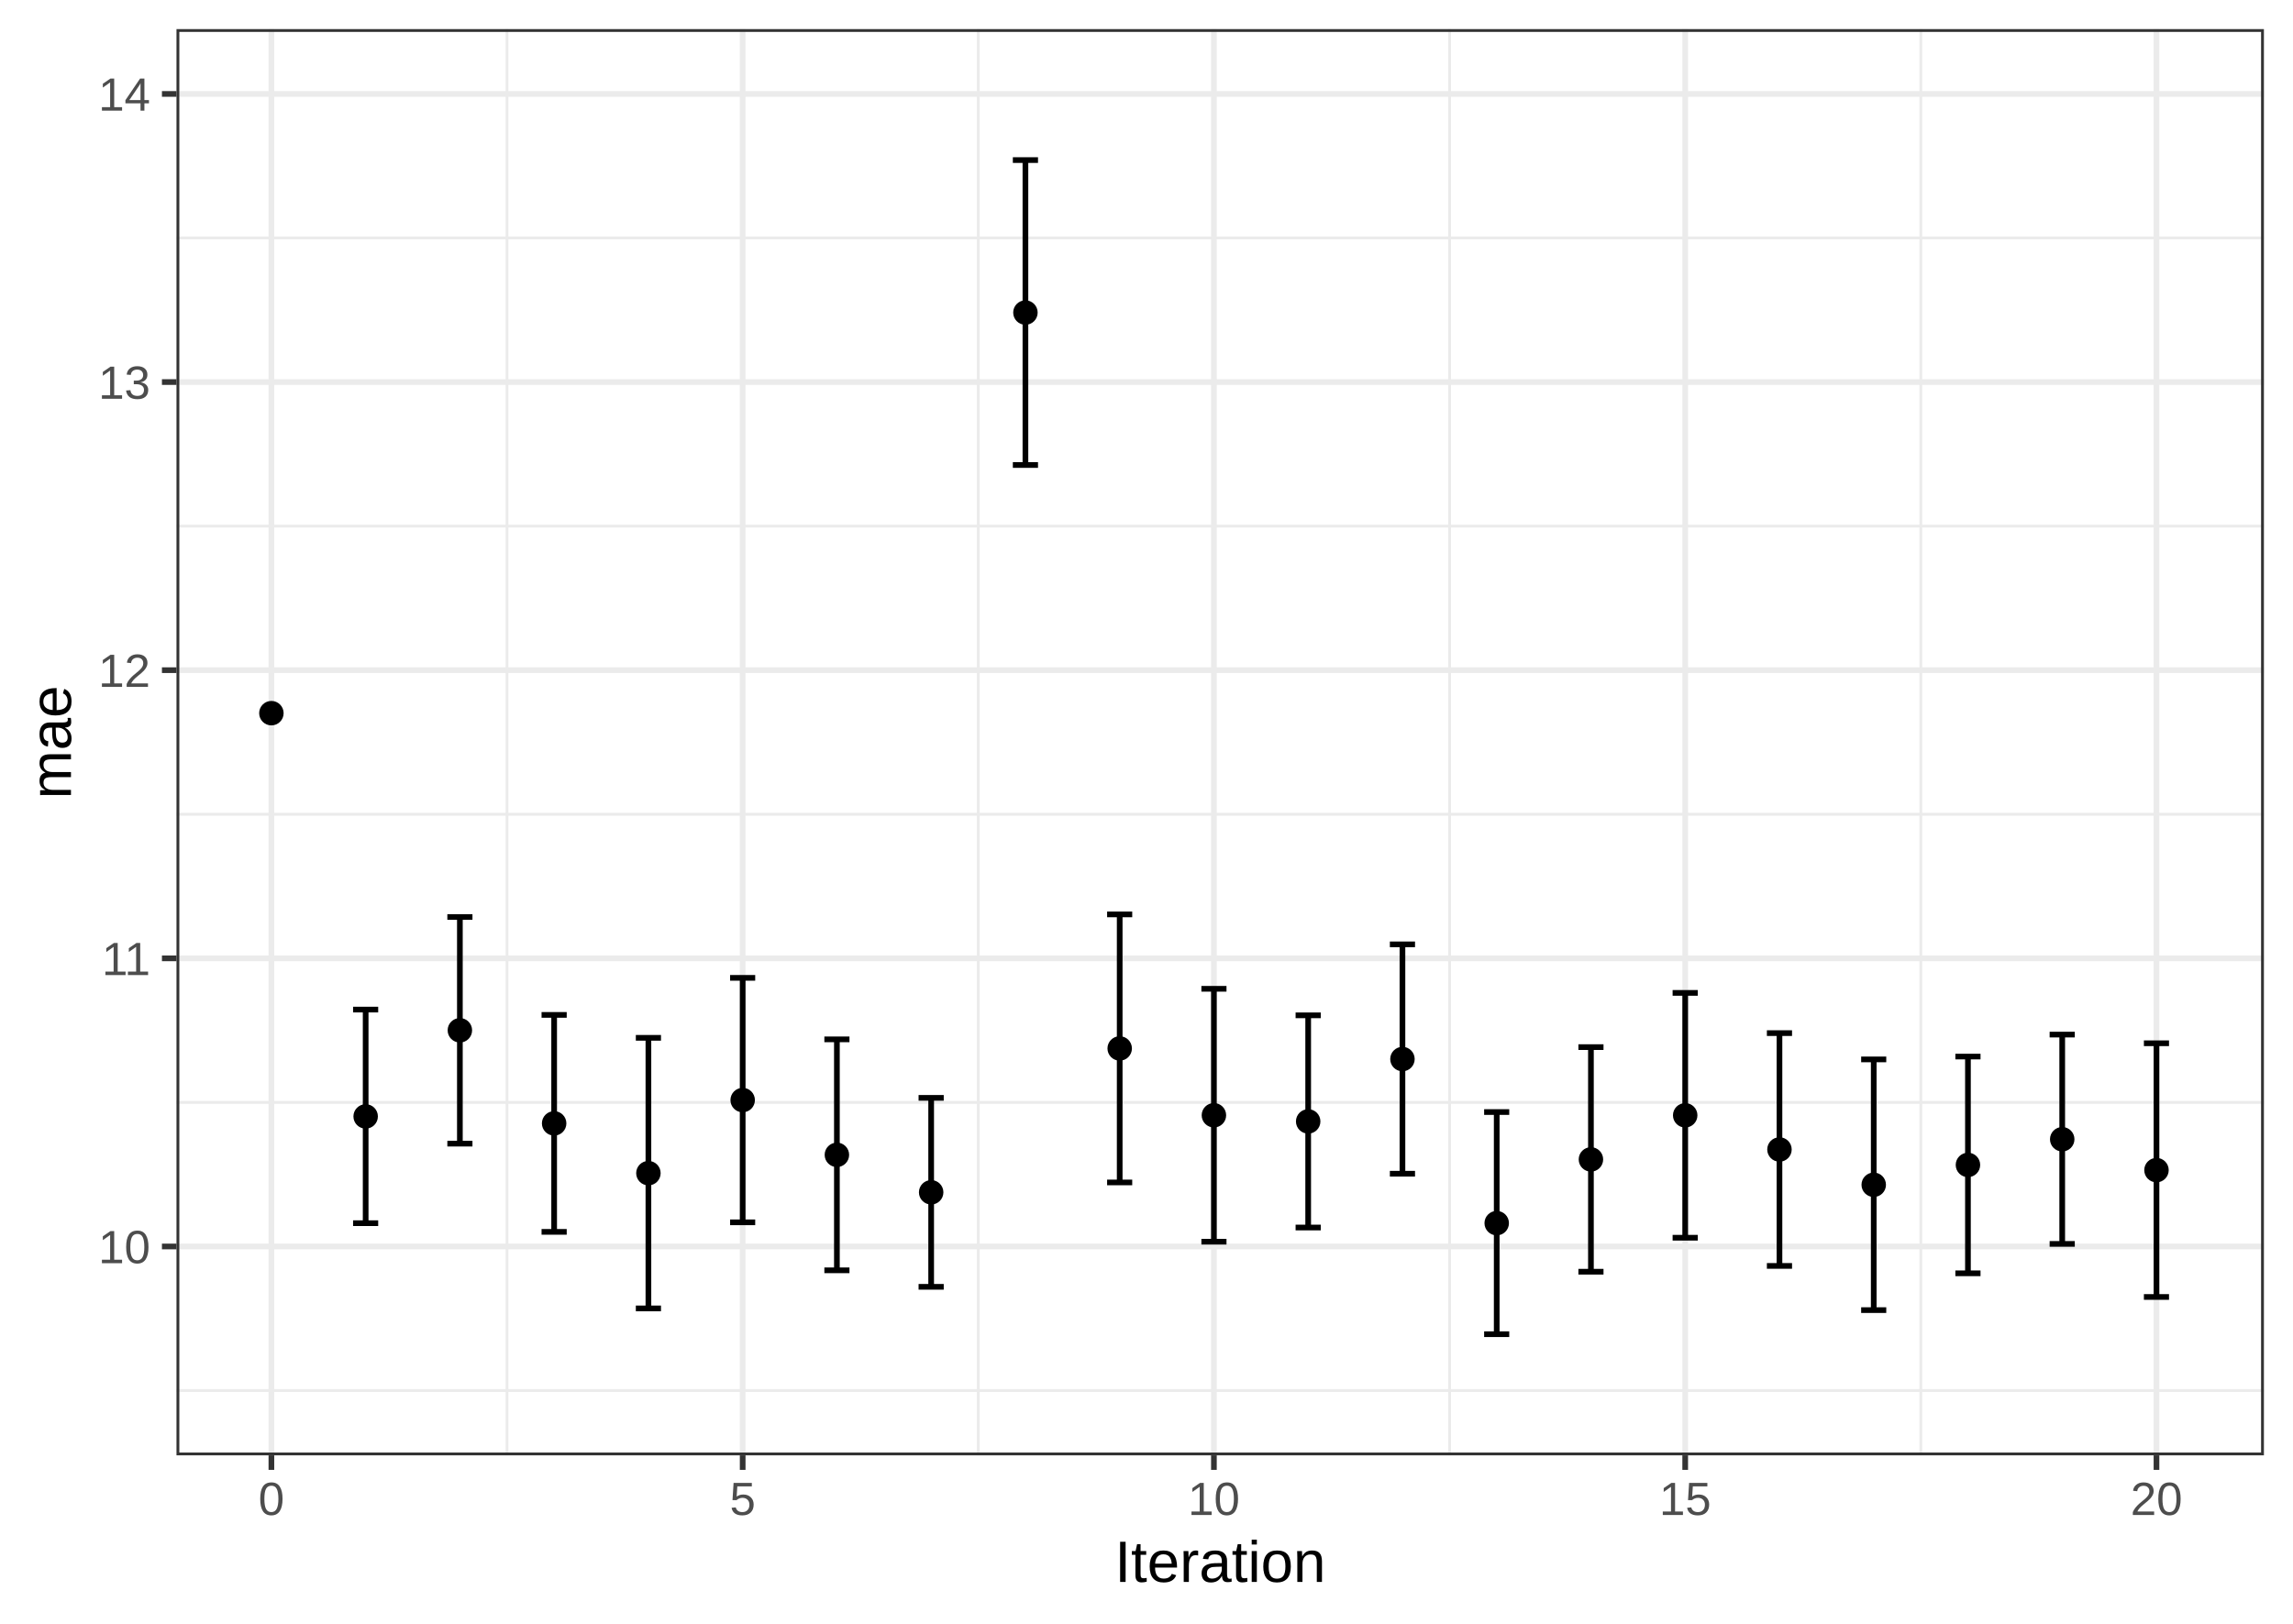
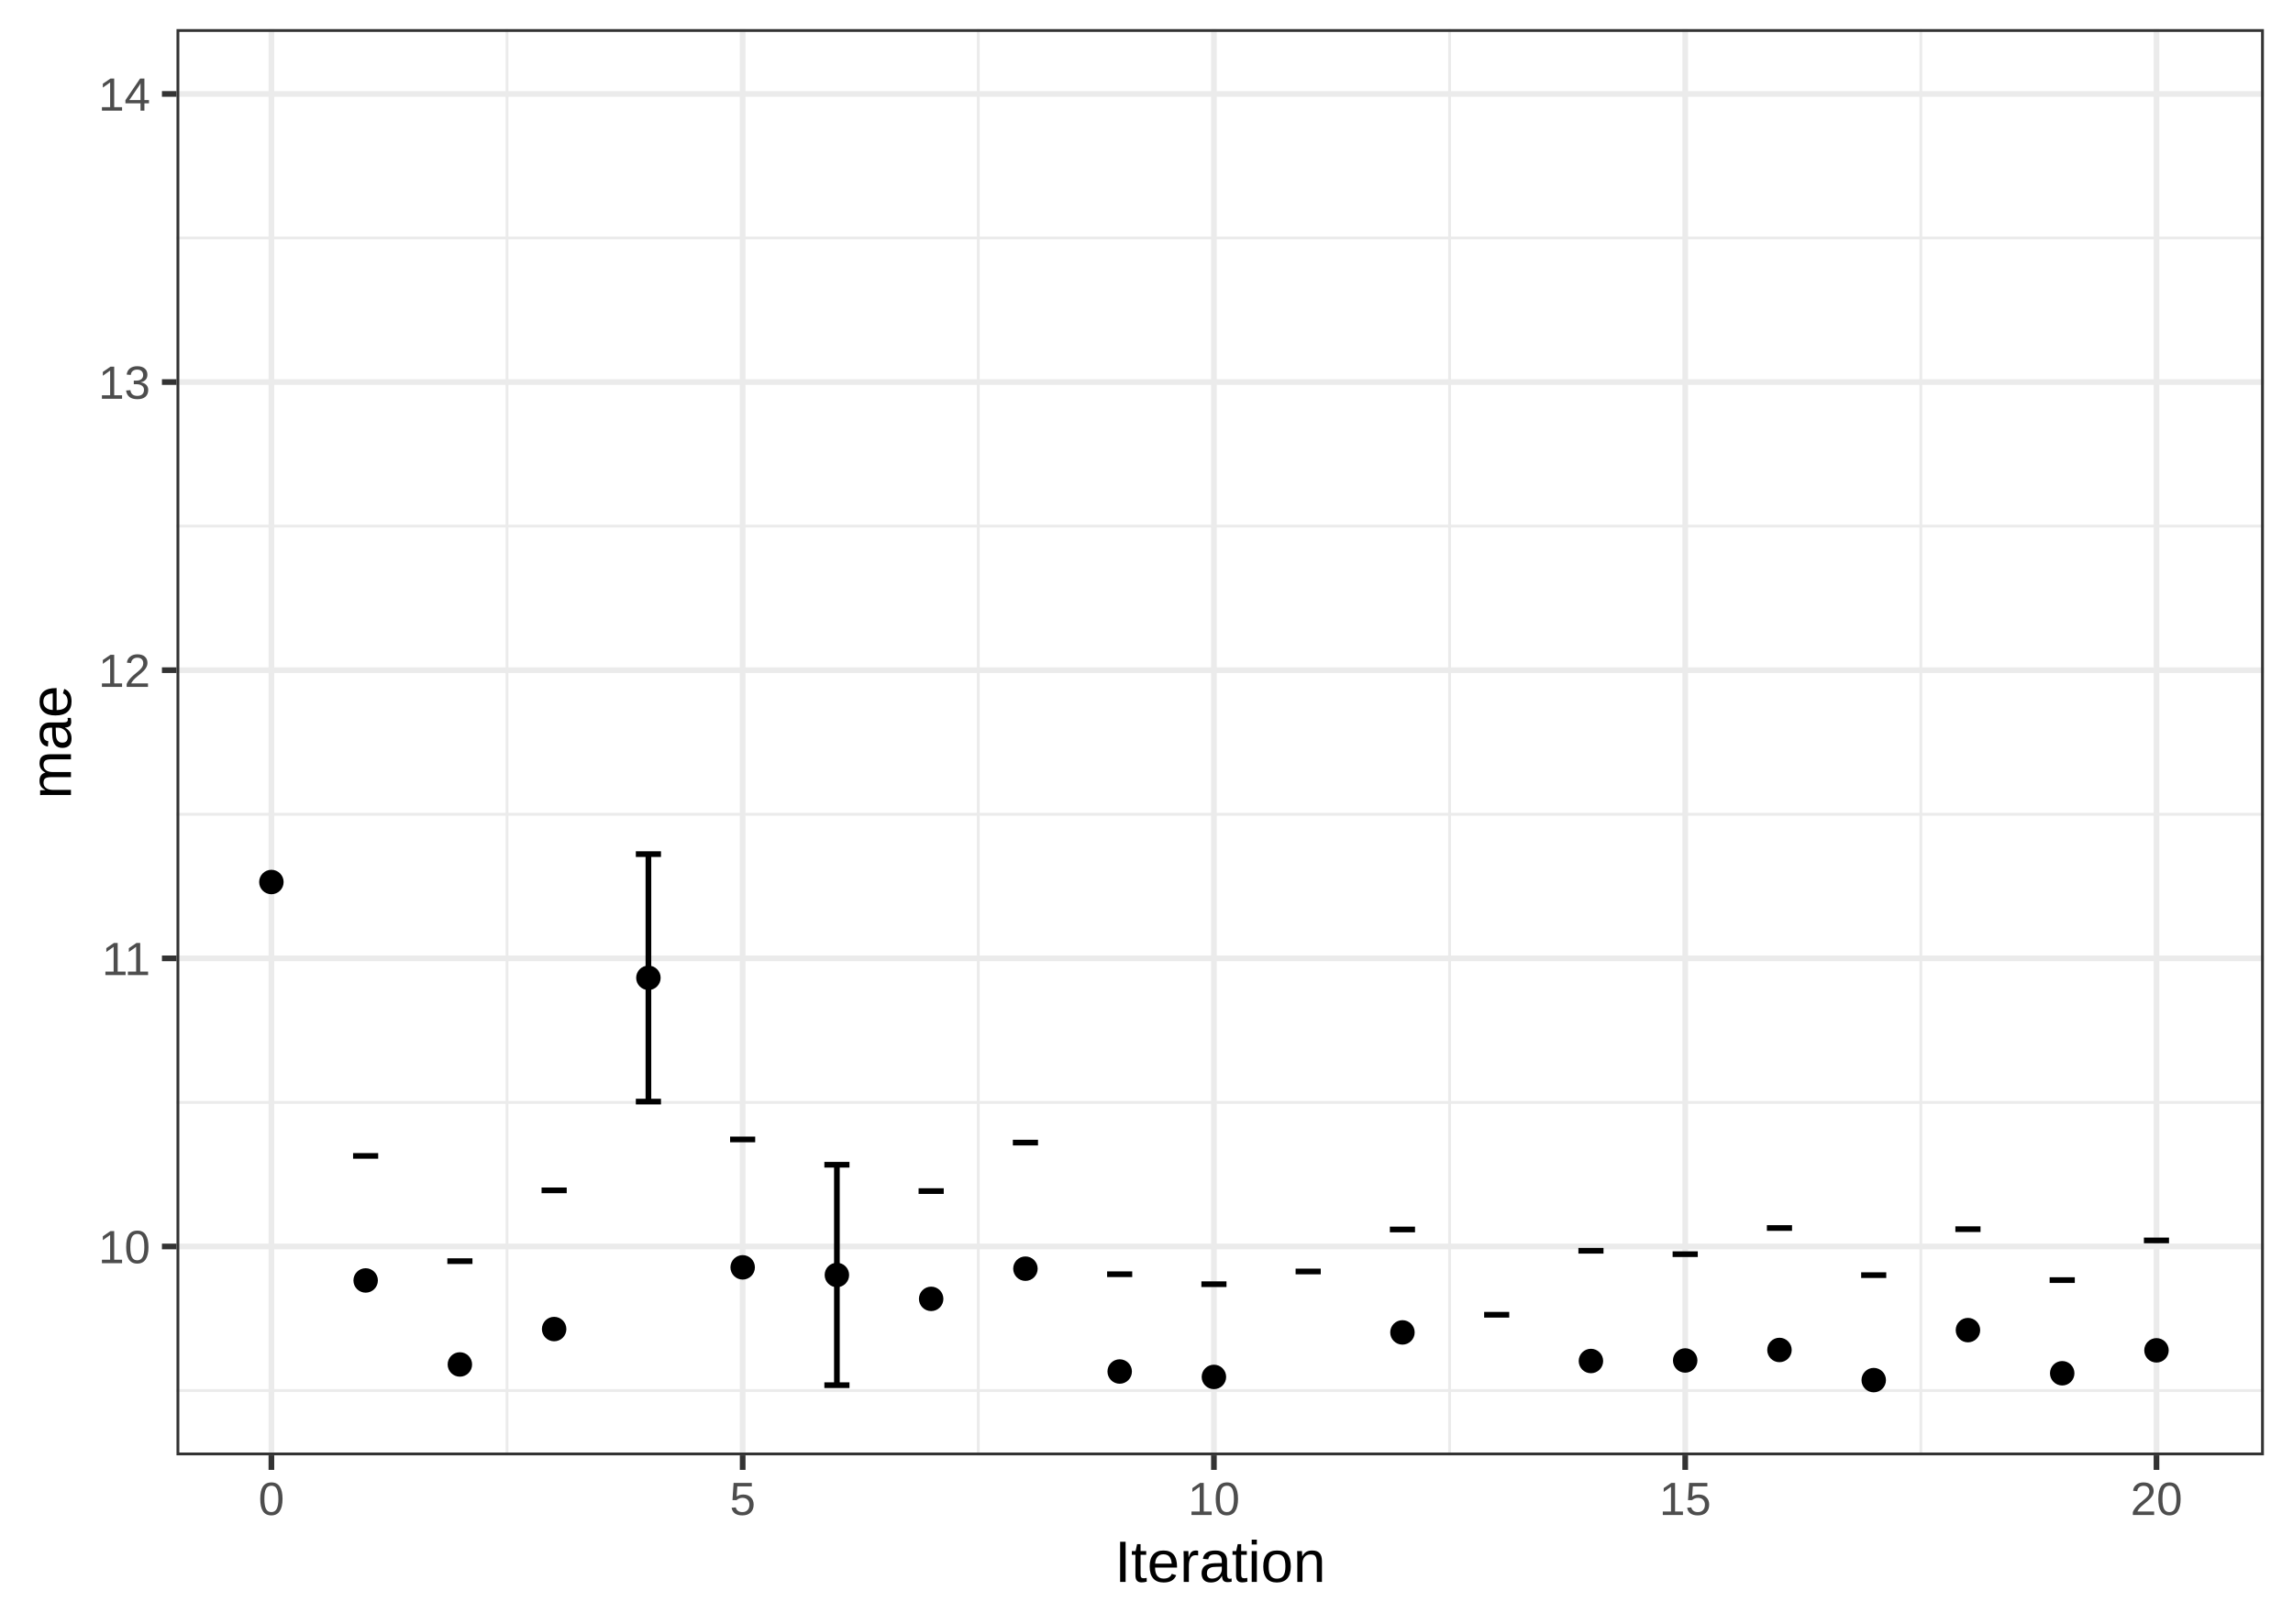
<svg xmlns="http://www.w3.org/2000/svg" class="svglite" width="432.00pt" height="306.00pt" viewBox="0 0 432.00 306.00">
  <defs>
    <style type="text/css">
    .svglite line, .svglite polyline, .svglite polygon, .svglite path, .svglite rect, .svglite circle {
      fill: none;
      stroke: #000000;
      stroke-linecap: round;
      stroke-linejoin: round;
      stroke-miterlimit: 10.00;
    }
    .svglite text {
      white-space: pre;
    }
  </style>
  </defs>
  <rect width="100%" height="100%" style="stroke: none; fill: #FFFFFF;" />
  <defs>
    <clipPath id="cpMC4wMHw0MzIuMDB8MC4wMHwzMDYuMDA=">
      <rect x="0.00" y="0.00" width="432.00" height="306.00" />
    </clipPath>
  </defs>
  <g clip-path="url(#cpMC4wMHw0MzIuMDB8MC4wMHwzMDYuMDA=)">
    <rect x="0.00" y="0.00" width="432.00" height="306.00" style="stroke-width: 1.07; stroke: #FFFFFF; fill: #FFFFFF;" />
  </g>
  <defs>
    <clipPath id="cpMzMuMjV8NDI2LjUyfDUuNDh8Mjc0LjI1">
      <rect x="33.25" y="5.48" width="393.27" height="268.77" />
    </clipPath>
  </defs>
  <g clip-path="url(#cpMzMuMjV8NDI2LjUyfDUuNDh8Mjc0LjI1)">
    <rect x="33.25" y="5.48" width="393.27" height="268.77" style="stroke-width: 1.07; stroke: none; fill: #FFFFFF;" />
    <polyline points="33.25,262.03 426.52,262.03 " style="stroke-width: 0.53; stroke: #EBEBEB; stroke-linecap: butt;" />
    <polyline points="33.25,207.74 426.52,207.74 " style="stroke-width: 0.53; stroke: #EBEBEB; stroke-linecap: butt;" />
    <polyline points="33.25,153.44 426.52,153.44 " style="stroke-width: 0.53; stroke: #EBEBEB; stroke-linecap: butt;" />
    <polyline points="33.25,99.14 426.52,99.14 " style="stroke-width: 0.53; stroke: #EBEBEB; stroke-linecap: butt;" />
    <polyline points="33.25,44.84 426.52,44.84 " style="stroke-width: 0.53; stroke: #EBEBEB; stroke-linecap: butt;" />
    <polyline points="95.52,274.25 95.52,5.48 " style="stroke-width: 0.53; stroke: #EBEBEB; stroke-linecap: butt;" />
    <polyline points="184.31,274.25 184.31,5.48 " style="stroke-width: 0.53; stroke: #EBEBEB; stroke-linecap: butt;" />
    <polyline points="273.10,274.25 273.10,5.48 " style="stroke-width: 0.53; stroke: #EBEBEB; stroke-linecap: butt;" />
    <polyline points="361.88,274.25 361.88,5.48 " style="stroke-width: 0.53; stroke: #EBEBEB; stroke-linecap: butt;" />
    <polyline points="33.25,234.89 426.52,234.89 " style="stroke-width: 1.07; stroke: #EBEBEB; stroke-linecap: butt;" />
    <polyline points="33.25,180.59 426.52,180.59 " style="stroke-width: 1.07; stroke: #EBEBEB; stroke-linecap: butt;" />
    <polyline points="33.25,126.29 426.52,126.29 " style="stroke-width: 1.07; stroke: #EBEBEB; stroke-linecap: butt;" />
    <polyline points="33.25,71.99 426.52,71.99 " style="stroke-width: 1.07; stroke: #EBEBEB; stroke-linecap: butt;" />
    <polyline points="33.25,17.70 426.52,17.70 " style="stroke-width: 1.07; stroke: #EBEBEB; stroke-linecap: butt;" />
    <polyline points="51.13,274.25 51.13,5.48 " style="stroke-width: 1.07; stroke: #EBEBEB; stroke-linecap: butt;" />
    <polyline points="139.92,274.25 139.92,5.48 " style="stroke-width: 1.07; stroke: #EBEBEB; stroke-linecap: butt;" />
    <polyline points="228.70,274.25 228.70,5.48 " style="stroke-width: 1.07; stroke: #EBEBEB; stroke-linecap: butt;" />
    <polyline points="317.49,274.25 317.49,5.48 " style="stroke-width: 1.07; stroke: #EBEBEB; stroke-linecap: butt;" />
    <polyline points="406.28,274.25 406.28,5.48 " style="stroke-width: 1.07; stroke: #EBEBEB; stroke-linecap: butt;" />
-     <circle cx="51.13" cy="134.39" r="1.95" style="stroke-width: 0.71; fill: #000000;" />
-     <circle cx="68.89" cy="210.38" r="1.95" style="stroke-width: 0.71; fill: #000000;" />
-     <circle cx="86.64" cy="194.15" r="1.95" style="stroke-width: 0.71; fill: #000000;" />
-     <circle cx="104.40" cy="211.69" r="1.95" style="stroke-width: 0.71; fill: #000000;" />
-     <circle cx="122.16" cy="221.07" r="1.95" style="stroke-width: 0.71; fill: #000000;" />
-     <circle cx="139.92" cy="207.30" r="1.95" style="stroke-width: 0.71; fill: #000000;" />
-     <circle cx="157.67" cy="217.62" r="1.95" style="stroke-width: 0.71; fill: #000000;" />
-     <circle cx="175.43" cy="224.68" r="1.95" style="stroke-width: 0.71; fill: #000000;" />
-     <circle cx="193.19" cy="58.90" r="1.95" style="stroke-width: 0.71; fill: #000000;" />
-     <circle cx="210.95" cy="197.57" r="1.95" style="stroke-width: 0.71; fill: #000000;" />
-     <circle cx="228.70" cy="210.16" r="1.95" style="stroke-width: 0.71; fill: #000000;" />
-     <circle cx="246.46" cy="211.32" r="1.95" style="stroke-width: 0.71; fill: #000000;" />
-     <circle cx="264.22" cy="199.57" r="1.95" style="stroke-width: 0.71; fill: #000000;" />
-     <circle cx="281.98" cy="230.49" r="1.95" style="stroke-width: 0.71; fill: #000000;" />
-     <circle cx="299.73" cy="218.48" r="1.95" style="stroke-width: 0.71; fill: #000000;" />
-     <circle cx="317.49" cy="210.17" r="1.95" style="stroke-width: 0.71; fill: #000000;" />
-     <circle cx="335.25" cy="216.61" r="1.95" style="stroke-width: 0.71; fill: #000000;" />
-     <circle cx="353.01" cy="223.26" r="1.95" style="stroke-width: 0.71; fill: #000000;" />
-     <circle cx="370.76" cy="219.52" r="1.95" style="stroke-width: 0.71; fill: #000000;" />
-     <circle cx="388.52" cy="214.68" r="1.95" style="stroke-width: 0.71; fill: #000000;" />
-     <circle cx="406.28" cy="220.50" r="1.95" style="stroke-width: 0.71; fill: #000000;" />
-     <polyline points="66.52,190.25 71.25,190.25 " style="stroke-width: 1.07; stroke-linecap: butt;" />
-     <polyline points="68.89,190.25 68.89,230.50 " style="stroke-width: 1.07; stroke-linecap: butt;" />
-     <polyline points="66.52,230.50 71.25,230.50 " style="stroke-width: 1.07; stroke-linecap: butt;" />
-     <polyline points="84.28,172.80 89.01,172.80 " style="stroke-width: 1.07; stroke-linecap: butt;" />
-     <polyline points="86.64,172.80 86.64,215.51 " style="stroke-width: 1.07; stroke-linecap: butt;" />
-     <polyline points="84.28,215.51 89.01,215.51 " style="stroke-width: 1.07; stroke-linecap: butt;" />
-     <polyline points="102.03,191.25 106.77,191.25 " style="stroke-width: 1.07; stroke-linecap: butt;" />
-     <polyline points="104.40,191.25 104.40,232.13 " style="stroke-width: 1.07; stroke-linecap: butt;" />
-     <polyline points="102.03,232.13 106.77,232.13 " style="stroke-width: 1.07; stroke-linecap: butt;" />
-     <polyline points="119.79,195.57 124.53,195.57 " style="stroke-width: 1.07; stroke-linecap: butt;" />
-     <polyline points="122.16,195.57 122.16,246.56 " style="stroke-width: 1.07; stroke-linecap: butt;" />
-     <polyline points="119.79,246.56 124.53,246.56 " style="stroke-width: 1.07; stroke-linecap: butt;" />
-     <polyline points="137.55,184.27 142.28,184.27 " style="stroke-width: 1.07; stroke-linecap: butt;" />
-     <polyline points="139.92,184.27 139.92,230.34 " style="stroke-width: 1.07; stroke-linecap: butt;" />
-     <polyline points="137.55,230.34 142.28,230.34 " style="stroke-width: 1.07; stroke-linecap: butt;" />
-     <polyline points="155.31,195.86 160.04,195.86 " style="stroke-width: 1.07; stroke-linecap: butt;" />
-     <polyline points="157.67,195.86 157.67,239.38 " style="stroke-width: 1.07; stroke-linecap: butt;" />
-     <polyline points="155.31,239.38 160.04,239.38 " style="stroke-width: 1.07; stroke-linecap: butt;" />
-     <polyline points="173.06,206.88 177.80,206.88 " style="stroke-width: 1.07; stroke-linecap: butt;" />
-     <polyline points="175.43,206.88 175.43,242.49 " style="stroke-width: 1.07; stroke-linecap: butt;" />
-     <polyline points="173.06,242.49 177.80,242.49 " style="stroke-width: 1.07; stroke-linecap: butt;" />
-     <polyline points="190.82,30.17 195.56,30.17 " style="stroke-width: 1.07; stroke-linecap: butt;" />
-     <polyline points="193.19,30.17 193.19,87.63 " style="stroke-width: 1.07; stroke-linecap: butt;" />
-     <polyline points="190.82,87.63 195.56,87.63 " style="stroke-width: 1.07; stroke-linecap: butt;" />
-     <polyline points="208.58,172.31 213.31,172.31 " style="stroke-width: 1.07; stroke-linecap: butt;" />
-     <polyline points="210.95,172.31 210.95,222.82 " style="stroke-width: 1.07; stroke-linecap: butt;" />
-     <polyline points="208.58,222.82 213.31,222.82 " style="stroke-width: 1.07; stroke-linecap: butt;" />
-     <polyline points="226.34,186.33 231.07,186.33 " style="stroke-width: 1.07; stroke-linecap: butt;" />
-     <polyline points="228.70,186.33 228.70,233.99 " style="stroke-width: 1.07; stroke-linecap: butt;" />
-     <polyline points="226.34,233.99 231.07,233.99 " style="stroke-width: 1.07; stroke-linecap: butt;" />
-     <polyline points="244.09,191.33 248.83,191.33 " style="stroke-width: 1.07; stroke-linecap: butt;" />
-     <polyline points="246.46,191.33 246.46,231.32 " style="stroke-width: 1.07; stroke-linecap: butt;" />
-     <polyline points="244.09,231.32 248.83,231.32 " style="stroke-width: 1.07; stroke-linecap: butt;" />
-     <polyline points="261.85,177.95 266.59,177.95 " style="stroke-width: 1.07; stroke-linecap: butt;" />
-     <polyline points="264.22,177.95 264.22,221.18 " style="stroke-width: 1.07; stroke-linecap: butt;" />
-     <polyline points="261.85,221.18 266.59,221.18 " style="stroke-width: 1.07; stroke-linecap: butt;" />
-     <polyline points="279.61,209.56 284.34,209.56 " style="stroke-width: 1.07; stroke-linecap: butt;" />
-     <polyline points="281.98,209.56 281.98,251.42 " style="stroke-width: 1.07; stroke-linecap: butt;" />
-     <polyline points="279.61,251.42 284.34,251.42 " style="stroke-width: 1.07; stroke-linecap: butt;" />
-     <polyline points="297.37,197.32 302.10,197.32 " style="stroke-width: 1.07; stroke-linecap: butt;" />
-     <polyline points="299.73,197.32 299.73,239.64 " style="stroke-width: 1.07; stroke-linecap: butt;" />
-     <polyline points="297.37,239.64 302.10,239.64 " style="stroke-width: 1.07; stroke-linecap: butt;" />
-     <polyline points="315.12,187.10 319.86,187.10 " style="stroke-width: 1.07; stroke-linecap: butt;" />
-     <polyline points="317.49,187.10 317.49,233.24 " style="stroke-width: 1.07; stroke-linecap: butt;" />
-     <polyline points="315.12,233.24 319.86,233.24 " style="stroke-width: 1.07; stroke-linecap: butt;" />
-     <polyline points="332.88,194.68 337.62,194.68 " style="stroke-width: 1.07; stroke-linecap: butt;" />
-     <polyline points="335.25,194.68 335.25,238.55 " style="stroke-width: 1.07; stroke-linecap: butt;" />
-     <polyline points="332.88,238.55 337.62,238.55 " style="stroke-width: 1.07; stroke-linecap: butt;" />
-     <polyline points="350.64,199.64 355.37,199.64 " style="stroke-width: 1.07; stroke-linecap: butt;" />
-     <polyline points="353.01,199.64 353.01,246.88 " style="stroke-width: 1.07; stroke-linecap: butt;" />
-     <polyline points="350.64,246.88 355.37,246.88 " style="stroke-width: 1.07; stroke-linecap: butt;" />
-     <polyline points="368.39,199.10 373.13,199.10 " style="stroke-width: 1.07; stroke-linecap: butt;" />
-     <polyline points="370.76,199.10 370.76,239.94 " style="stroke-width: 1.07; stroke-linecap: butt;" />
-     <polyline points="368.39,239.94 373.13,239.94 " style="stroke-width: 1.07; stroke-linecap: butt;" />
-     <polyline points="386.15,194.96 390.89,194.96 " style="stroke-width: 1.07; stroke-linecap: butt;" />
-     <polyline points="388.52,194.96 388.52,234.40 " style="stroke-width: 1.07; stroke-linecap: butt;" />
-     <polyline points="386.15,234.40 390.89,234.40 " style="stroke-width: 1.07; stroke-linecap: butt;" />
-     <polyline points="403.91,196.59 408.64,196.59 " style="stroke-width: 1.07; stroke-linecap: butt;" />
-     <polyline points="406.28,196.59 406.28,244.40 " style="stroke-width: 1.07; stroke-linecap: butt;" />
-     <polyline points="403.91,244.40 408.64,244.40 " style="stroke-width: 1.07; stroke-linecap: butt;" />
+     <circle cx="51.13" cy="166.21" r="1.95" style="stroke-width: 0.71; fill: #000000;" />
+     <circle cx="68.89" cy="241.29" r="1.95" style="stroke-width: 0.71; fill: #000000;" />
+     <circle cx="86.64" cy="257.12" r="1.95" style="stroke-width: 0.71; fill: #000000;" />
+     <circle cx="104.40" cy="250.45" r="1.95" style="stroke-width: 0.71; fill: #000000;" />
+     <circle cx="122.16" cy="184.26" r="1.95" style="stroke-width: 0.71; fill: #000000;" />
+     <circle cx="139.92" cy="238.82" r="1.95" style="stroke-width: 0.71; fill: #000000;" />
+     <circle cx="157.67" cy="240.26" r="1.95" style="stroke-width: 0.71; fill: #000000;" />
+     <circle cx="175.43" cy="244.76" r="1.95" style="stroke-width: 0.71; fill: #000000;" />
+     <circle cx="193.19" cy="239.07" r="1.95" style="stroke-width: 0.71; fill: #000000;" />
+     <circle cx="210.95" cy="258.45" r="1.95" style="stroke-width: 0.71; fill: #000000;" />
+     <circle cx="228.70" cy="259.47" r="1.95" style="stroke-width: 0.71; fill: #000000;" />
+     <circle cx="264.22" cy="251.08" r="1.95" style="stroke-width: 0.71; fill: #000000;" />
+     <circle cx="299.73" cy="256.47" r="1.95" style="stroke-width: 0.71; fill: #000000;" />
+     <circle cx="317.49" cy="256.37" r="1.95" style="stroke-width: 0.71; fill: #000000;" />
+     <circle cx="335.25" cy="254.39" r="1.95" style="stroke-width: 0.71; fill: #000000;" />
+     <circle cx="353.01" cy="260.07" r="1.95" style="stroke-width: 0.71; fill: #000000;" />
+     <circle cx="370.76" cy="250.65" r="1.95" style="stroke-width: 0.71; fill: #000000;" />
+     <circle cx="388.52" cy="258.78" r="1.95" style="stroke-width: 0.71; fill: #000000;" />
+     <circle cx="406.28" cy="254.46" r="1.95" style="stroke-width: 0.71; fill: #000000;" />
+     <polyline points="66.52,217.82 71.25,217.82 " style="stroke-width: 1.07; stroke-linecap: butt;" />
+     <polyline points="84.28,237.65 89.01,237.65 " style="stroke-width: 1.07; stroke-linecap: butt;" />
+     <polyline points="102.03,224.31 106.77,224.31 " style="stroke-width: 1.07; stroke-linecap: butt;" />
+     <polyline points="119.79,160.95 124.53,160.95 " style="stroke-width: 1.07; stroke-linecap: butt;" />
+     <polyline points="122.16,160.95 122.16,207.58 " style="stroke-width: 1.07; stroke-linecap: butt;" />
+     <polyline points="119.79,207.58 124.53,207.58 " style="stroke-width: 1.07; stroke-linecap: butt;" />
+     <polyline points="137.55,214.72 142.28,214.72 " style="stroke-width: 1.07; stroke-linecap: butt;" />
+     <polyline points="155.31,219.49 160.04,219.49 " style="stroke-width: 1.07; stroke-linecap: butt;" />
+     <polyline points="157.67,219.49 157.67,261.03 " style="stroke-width: 1.07; stroke-linecap: butt;" />
+     <polyline points="155.31,261.03 160.04,261.03 " style="stroke-width: 1.07; stroke-linecap: butt;" />
+     <polyline points="173.06,224.45 177.80,224.45 " style="stroke-width: 1.07; stroke-linecap: butt;" />
+     <polyline points="190.82,215.31 195.56,215.31 " style="stroke-width: 1.07; stroke-linecap: butt;" />
+     <polyline points="208.58,240.12 213.31,240.12 " style="stroke-width: 1.07; stroke-linecap: butt;" />
+     <polyline points="226.34,241.99 231.07,241.99 " style="stroke-width: 1.07; stroke-linecap: butt;" />
+     <polyline points="244.09,239.60 248.83,239.60 " style="stroke-width: 1.07; stroke-linecap: butt;" />
+     <polyline points="261.85,231.69 266.59,231.69 " style="stroke-width: 1.07; stroke-linecap: butt;" />
+     <polyline points="279.61,247.76 284.34,247.76 " style="stroke-width: 1.07; stroke-linecap: butt;" />
+     <polyline points="297.37,235.69 302.10,235.69 " style="stroke-width: 1.07; stroke-linecap: butt;" />
+     <polyline points="315.12,236.34 319.86,236.34 " style="stroke-width: 1.07; stroke-linecap: butt;" />
+     <polyline points="332.88,231.41 337.62,231.41 " style="stroke-width: 1.07; stroke-linecap: butt;" />
+     <polyline points="350.64,240.29 355.37,240.29 " style="stroke-width: 1.07; stroke-linecap: butt;" />
+     <polyline points="368.39,231.63 373.13,231.63 " style="stroke-width: 1.07; stroke-linecap: butt;" />
+     <polyline points="386.15,241.22 390.89,241.22 " style="stroke-width: 1.07; stroke-linecap: butt;" />
+     <polyline points="403.91,233.75 408.64,233.75 " style="stroke-width: 1.07; stroke-linecap: butt;" />
    <rect x="33.25" y="5.48" width="393.27" height="268.77" style="stroke-width: 1.07; stroke: #333333;" />
  </g>
  <g clip-path="url(#cpMC4wMHw0MzIuMDB8MC4wMHwzMDYuMDA=)">
    <text x="28.32" y="238.04" text-anchor="end" style="font-size: 8.80px;fill: #4D4D4D; font-family: &quot;Arial&quot;;" textLength="9.79px" lengthAdjust="spacingAndGlyphs">10</text>
    <text x="28.32" y="183.74" text-anchor="end" style="font-size: 8.80px;fill: #4D4D4D; font-family: &quot;Arial&quot;;" textLength="9.79px" lengthAdjust="spacingAndGlyphs">11</text>
    <text x="28.32" y="129.44" text-anchor="end" style="font-size: 8.80px;fill: #4D4D4D; font-family: &quot;Arial&quot;;" textLength="9.79px" lengthAdjust="spacingAndGlyphs">12</text>
    <text x="28.32" y="75.15" text-anchor="end" style="font-size: 8.80px;fill: #4D4D4D; font-family: &quot;Arial&quot;;" textLength="9.79px" lengthAdjust="spacingAndGlyphs">13</text>
    <text x="28.32" y="20.85" text-anchor="end" style="font-size: 8.80px;fill: #4D4D4D; font-family: &quot;Arial&quot;;" textLength="9.79px" lengthAdjust="spacingAndGlyphs">14</text>
    <polyline points="30.51,234.89 33.25,234.89 " style="stroke-width: 1.07; stroke: #333333; stroke-linecap: butt;" />
    <polyline points="30.51,180.59 33.25,180.59 " style="stroke-width: 1.07; stroke: #333333; stroke-linecap: butt;" />
    <polyline points="30.51,126.29 33.25,126.29 " style="stroke-width: 1.07; stroke: #333333; stroke-linecap: butt;" />
    <polyline points="30.51,71.99 33.25,71.99 " style="stroke-width: 1.07; stroke: #333333; stroke-linecap: butt;" />
    <polyline points="30.51,17.70 33.25,17.70 " style="stroke-width: 1.07; stroke: #333333; stroke-linecap: butt;" />
    <polyline points="51.13,276.99 51.13,274.25 " style="stroke-width: 1.07; stroke: #333333; stroke-linecap: butt;" />
    <polyline points="139.92,276.99 139.92,274.25 " style="stroke-width: 1.07; stroke: #333333; stroke-linecap: butt;" />
    <polyline points="228.70,276.99 228.70,274.25 " style="stroke-width: 1.07; stroke: #333333; stroke-linecap: butt;" />
    <polyline points="317.49,276.99 317.49,274.25 " style="stroke-width: 1.07; stroke: #333333; stroke-linecap: butt;" />
    <polyline points="406.28,276.99 406.28,274.25 " style="stroke-width: 1.07; stroke: #333333; stroke-linecap: butt;" />
    <text x="51.13" y="285.49" text-anchor="middle" style="font-size: 8.80px;fill: #4D4D4D; font-family: &quot;Arial&quot;;" textLength="4.90px" lengthAdjust="spacingAndGlyphs">0</text>
    <text x="139.92" y="285.49" text-anchor="middle" style="font-size: 8.80px;fill: #4D4D4D; font-family: &quot;Arial&quot;;" textLength="4.90px" lengthAdjust="spacingAndGlyphs">5</text>
    <text x="228.70" y="285.49" text-anchor="middle" style="font-size: 8.80px;fill: #4D4D4D; font-family: &quot;Arial&quot;;" textLength="9.79px" lengthAdjust="spacingAndGlyphs">10</text>
    <text x="317.49" y="285.49" text-anchor="middle" style="font-size: 8.80px;fill: #4D4D4D; font-family: &quot;Arial&quot;;" textLength="9.79px" lengthAdjust="spacingAndGlyphs">15</text>
    <text x="406.28" y="285.49" text-anchor="middle" style="font-size: 8.80px;fill: #4D4D4D; font-family: &quot;Arial&quot;;" textLength="9.79px" lengthAdjust="spacingAndGlyphs">20</text>
    <text x="229.89" y="298.10" text-anchor="middle" style="font-size: 11.00px; font-family: &quot;Arial&quot;;" textLength="39.74px" lengthAdjust="spacingAndGlyphs">Iteration</text>
    <text transform="translate(13.37,139.87) rotate(-90)" text-anchor="middle" style="font-size: 11.00px; font-family: &quot;Arial&quot;;" textLength="21.41px" lengthAdjust="spacingAndGlyphs">mae</text>
  </g>
</svg>
